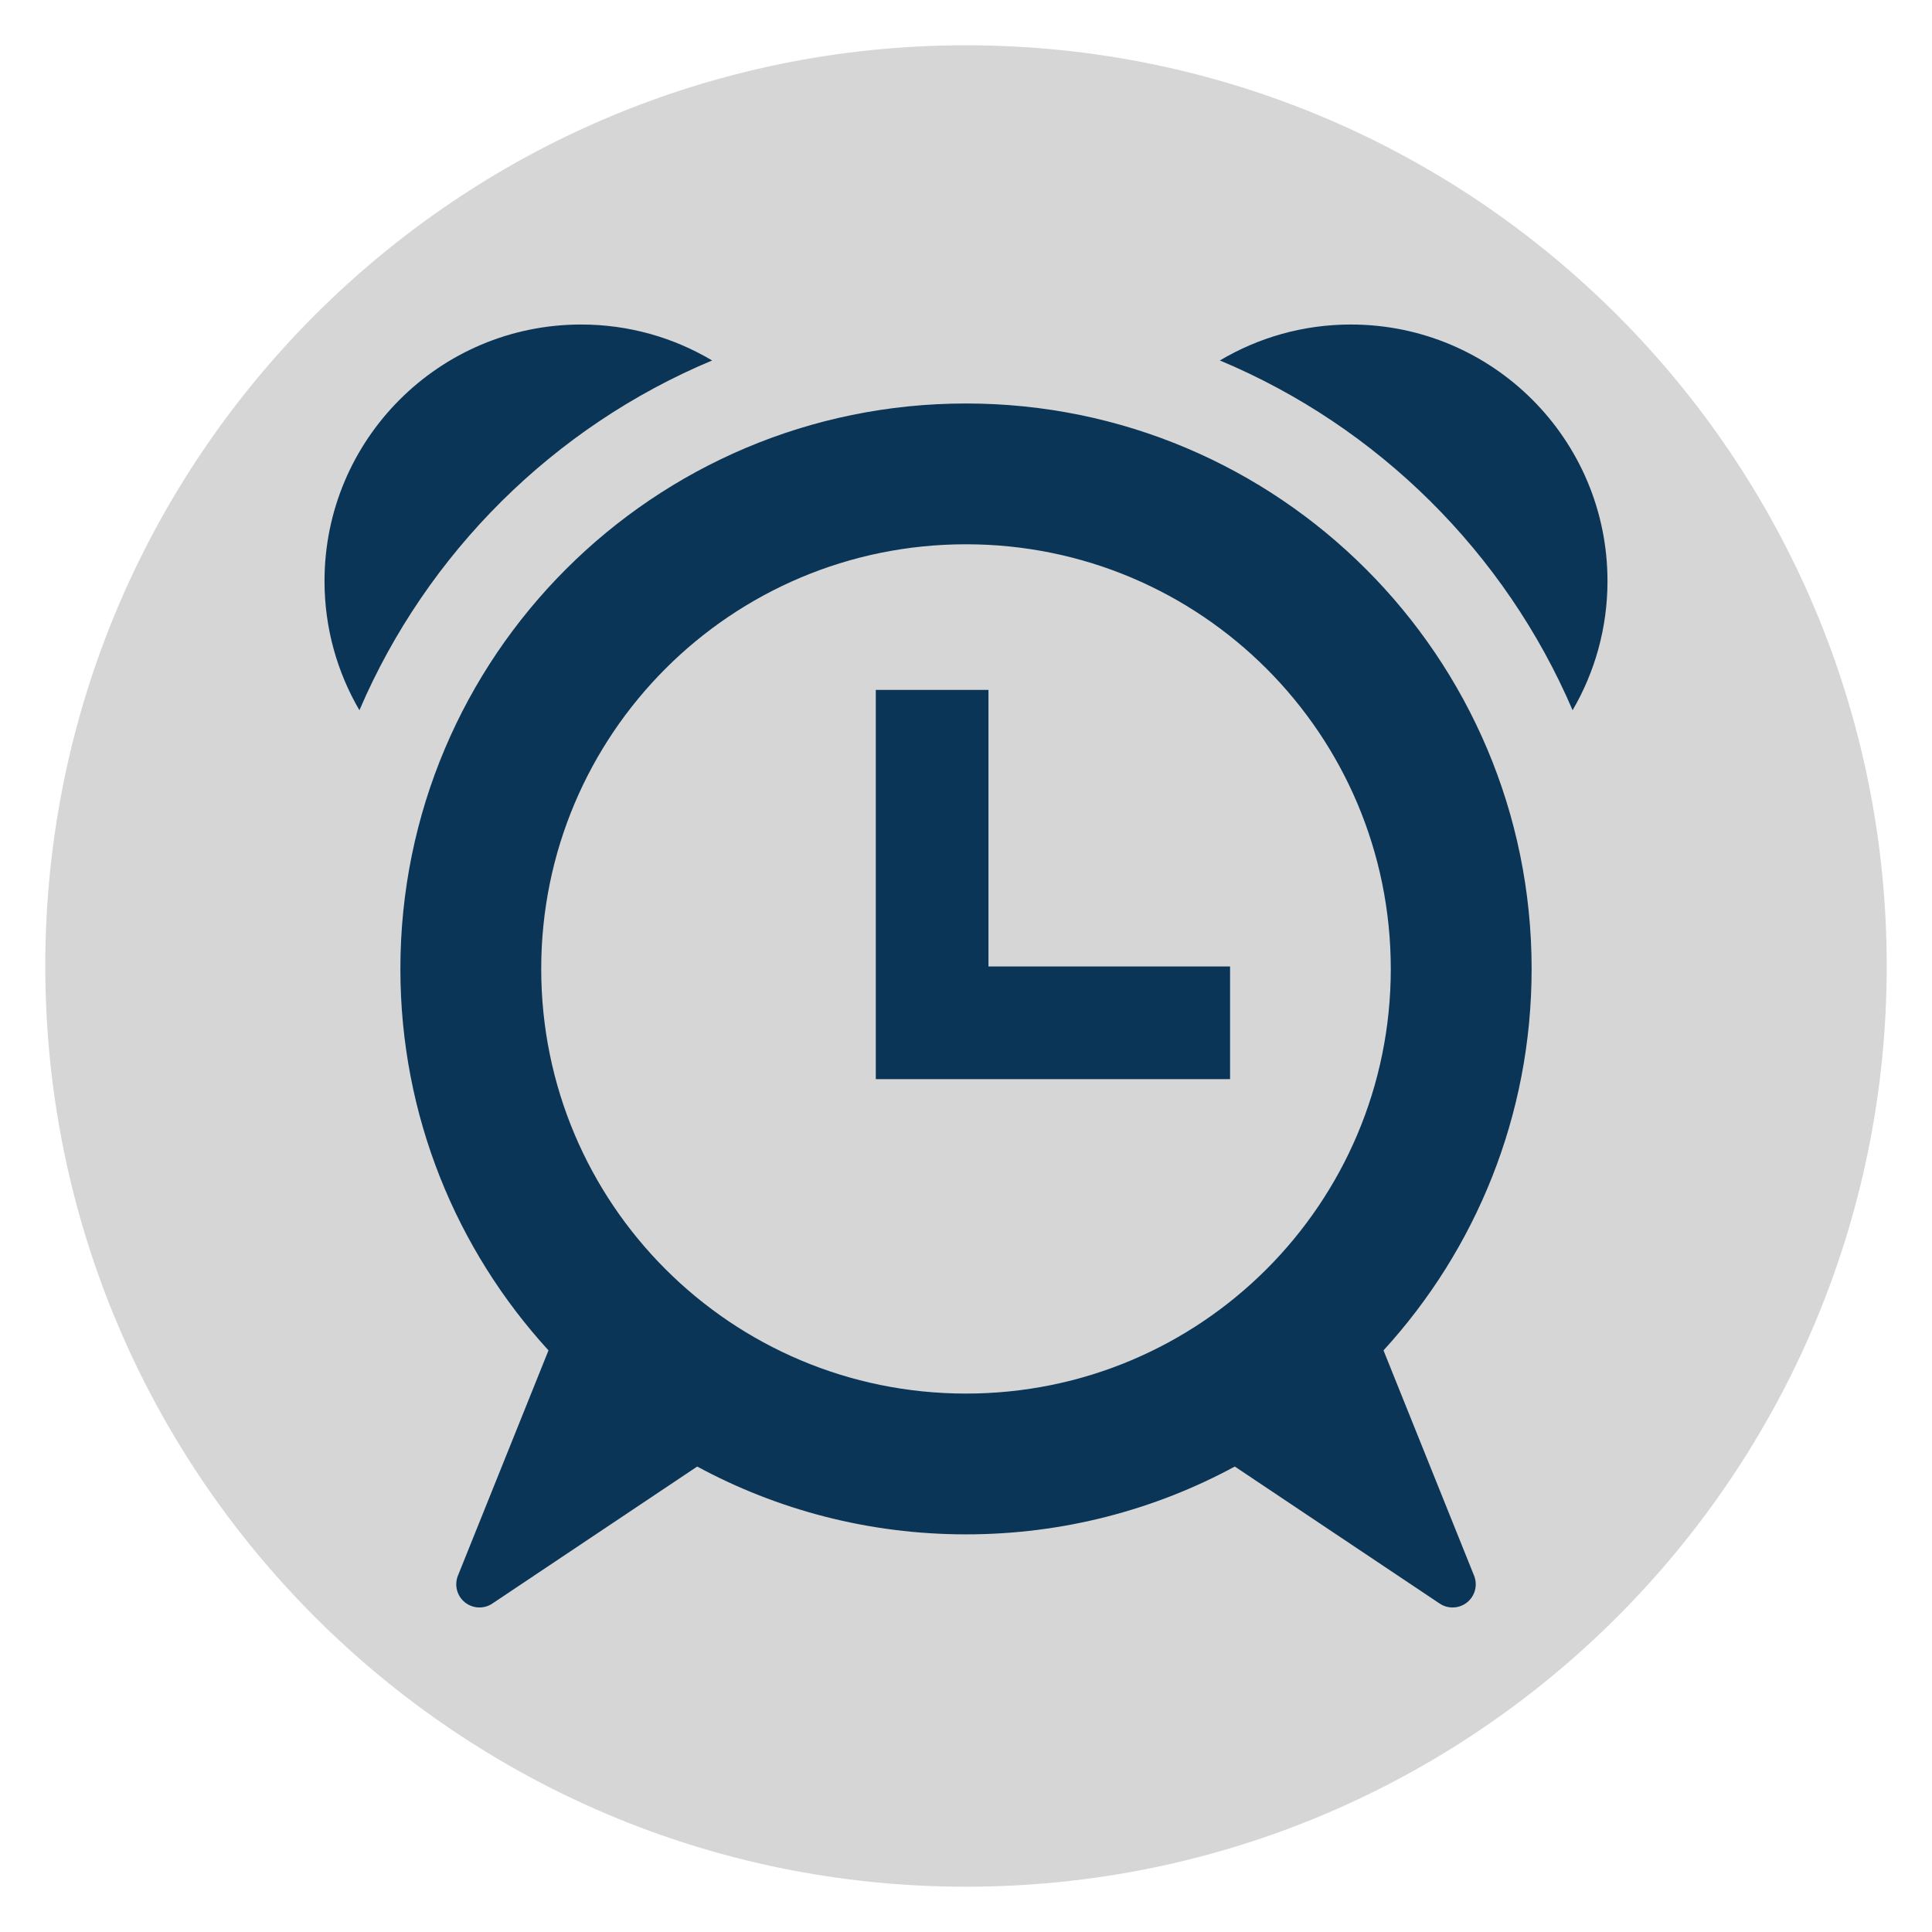
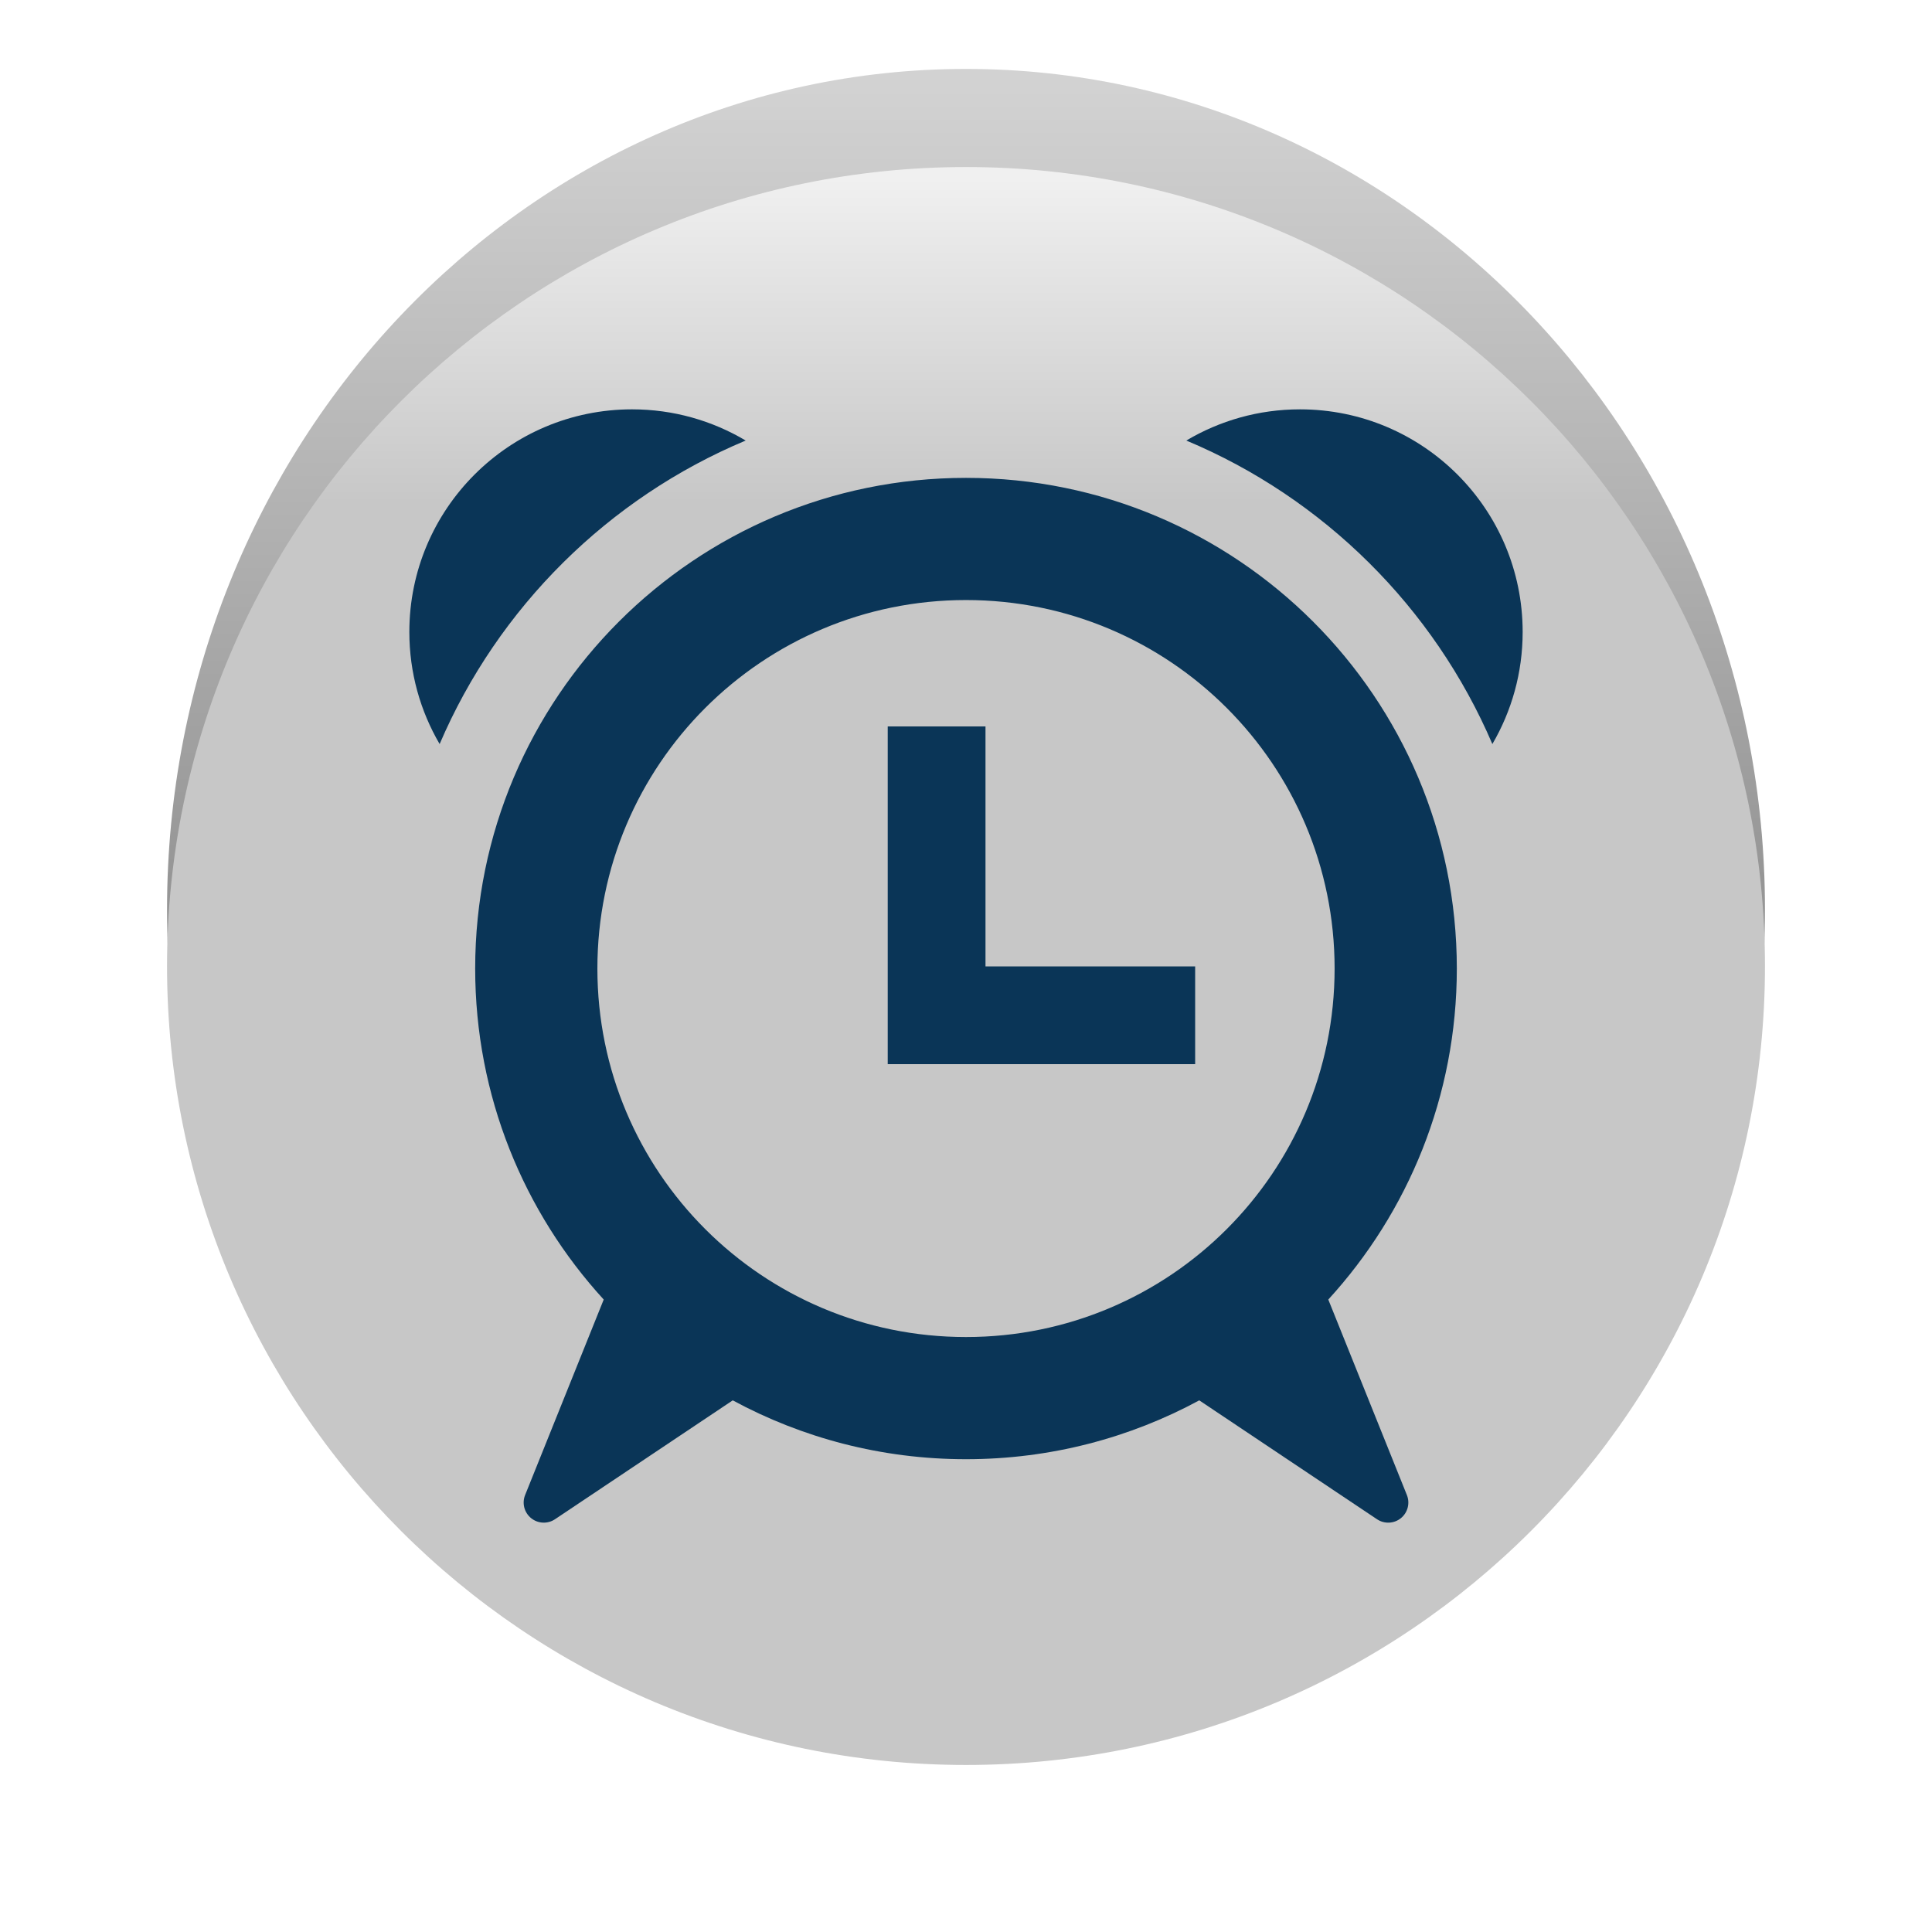
- <svg xmlns="http://www.w3.org/2000/svg" version="1.1" x="0px" y="0px" width="512px" height="512px" viewBox="0 0 512 512" enable-background="new 0 0 512 512" xml:space="preserve" id="svg2">
-   <defs id="defs7" />
-   <path style="fill:#d6d6d6;fill-opacity:1" id="path3754" d="m 526.435,399.071 a 136.703,136.703 0 1 1 -273.406,0 136.703,136.703 0 1 1 273.406,0 z" transform="matrix(1.784889,0,0,1.784889,-439.6273,-456.2981)" />
-   <path id="time-8-icon" d="M 325.981,285.976 H 232.096 V 182.834 h 29.858 v 73.294 h 64.027 v 29.848 z m 40.662,71.888 c 24.378,-26.65 39.252,-62.132 39.252,-101.089 0,-82.758 -67.109,-149.847 -149.895,-149.847 -82.785,0 -149.894,67.089 -149.894,149.847 0,38.957 14.875,74.439 39.251,101.089 -7.503,18.663 -17.345,43.145 -24.001,59.698 -1.004,2.499 -0.263,5.36 1.828,7.058 2.091,1.698 5.048,1.84 7.287,0.342 15.253,-10.202 37.942,-25.376 54.294,-36.313 21.189,11.462 45.451,17.973 71.235,17.973 25.784,0 50.046,-6.511 71.235,-17.973 l 54.294,36.313 c 2.24,1.498 5.195,1.362 7.287,-0.335 2.093,-1.697 2.835,-4.559 1.83,-7.06 l -24.003,-59.704 z m -110.643,11.448 c -62.214,0 -112.572,-50.333 -112.572,-112.537 0,-62.195 50.348,-112.536 112.572,-112.536 62.214,0 112.573,50.331 112.573,112.536 0,62.192 -50.347,112.537 -112.573,112.537 z M 188.717,95.527 c -10.161,-6.046 -22.025,-9.527 -34.708,-9.527 -37.56,0 -68.009,30.439 -68.009,67.988 0,12.484 3.374,24.175 9.25,34.229 17.876,-41.73 51.553,-75.145 93.467,-92.69 z m 228.034,92.689 C 422.627,178.162 426,166.471 426,153.988 c 0,-37.548 -30.449,-67.988 -68.009,-67.988 -12.683,0 -24.547,3.481 -34.707,9.527 41.914,17.543 75.59,50.959 93.467,92.689 z" style="fill:#0a3557;fill-opacity:1" />
+ <svg xmlns="http://www.w3.org/2000/svg" xmlns:xlink="http://www.w3.org/1999/xlink" version="1.1" x="0px" y="0px" width="512px" height="512px" viewBox="0 0 512 512" enable-background="new 0 0 512 512" xml:space="preserve" id="svg2">
+   <defs id="defs7">
+     <linearGradient id="linearGradient3847">
+       <stop id="stop3849" offset="0" style="stop-color:#d2d2d2;stop-opacity:1" />
+       <stop id="stop3851" offset="1" style="stop-color:#969696;stop-opacity:1" />
+     </linearGradient>
+     <linearGradient id="linearGradient3833">
+       <stop style="stop-color:#f0f0f0;stop-opacity:1" offset="0" id="stop3835" />
+       <stop style="stop-color:#c7c7c7;stop-opacity:1" offset="1" id="stop3837" />
+     </linearGradient>
+     <linearGradient id="linearGradient4565">
+       <stop style="stop-color:#c8c8c8;stop-opacity:1" offset="0" id="stop4567" />
+       <stop style="stop-color:#b0b0b0;stop-opacity:1" offset="1" id="stop4569" />
+     </linearGradient>
+     <linearGradient xlink:href="#linearGradient4565" id="linearGradient4571" x1="387.885" y1="265.31" x2="387.885" y2="394.464" gradientUnits="userSpaceOnUse" />
+     <linearGradient xlink:href="#linearGradient3833" id="linearGradient3839" x1="387.337" y1="264.214" x2="387.337" y2="319.856" gradientUnits="userSpaceOnUse" />
+     <linearGradient xlink:href="#linearGradient3847" id="linearGradient3845" gradientUnits="userSpaceOnUse" x1="387.885" y1="265.31" x2="387.885" y2="393.944" />
+   </defs>
+   <path transform="matrix(1.548865,0,0,1.62961,-347.6411,-409.2924)" d="m 526.435,399.071 a 136.703,136.703 0 1 1 -273.406,0 136.703,136.703 0 1 1 273.406,0 z" id="path3753" style="fill:url(#linearGradient3845);fill-opacity:1" />
+   <path style="fill:url(#linearGradient3839);fill-opacity:1" id="path3754" d="m 526.435,399.071 a 136.703,136.703 0 1 1 -273.406,0 136.703,136.703 0 1 1 273.406,0 z" transform="matrix(1.548865,0,0,1.548865,-347.6411,-362.1074)" />
+   <path id="time-8-icon" d="m 316.727,282.012 h -81.47 v -89.503 h 25.909 v 63.602 h 55.561 v 25.901 z m 35.285,62.382 c 21.154,-23.126 34.062,-53.916 34.062,-87.722 0,-71.814 -58.235,-130.032 -130.073,-130.032 -71.838,0 -130.073,58.217 -130.073,130.032 0,33.805 12.908,64.596 34.061,87.722 -6.511,16.196 -15.051,37.44 -20.827,51.804 -0.872,2.169 -0.228,4.651 1.586,6.125 1.814,1.473 4.38,1.597 6.323,0.297 13.236,-8.853 32.924,-22.02 47.114,-31.511 18.387,9.946 39.441,15.596 61.815,15.596 22.374,0 43.429,-5.65 61.816,-15.596 l 47.114,31.511 c 1.944,1.3 4.508,1.182 6.323,-0.291 1.816,-1.473 2.46,-3.956 1.588,-6.126 l -20.829,-51.809 z m -96.012,9.935 c -53.987,0 -97.686,-43.677 -97.686,-97.656 0,-53.97 43.691,-97.655 97.686,-97.655 53.987,0 97.686,43.675 97.686,97.655 0,53.968 -43.69,97.656 -97.686,97.656 z m -58.386,-237.581 c -8.817,-5.246 -19.113,-8.268 -30.118,-8.268 -32.593,0 -59.016,26.414 -59.016,58.997 0,10.833 2.928,20.979 8.027,29.703 15.513,-36.212 44.736,-65.209 81.107,-80.433 z m 197.88,80.432 c 5.099,-8.724 8.026,-18.87 8.026,-29.702 0,-32.583 -26.423,-58.997 -59.016,-58.997 -11.006,0 -21.301,3.021 -30.118,8.268 36.372,15.223 65.595,44.221 81.107,80.432 z" style="fill:#0a3557;fill-opacity:1" />
+   <path style="fill:#0a3557;fill-opacity:1" d="M -44.984,816.937 H -126.454 V 727.434 h 25.909 v 63.602 h 55.561 v 25.901 z M -9.699,879.319 C 11.455,856.194 24.362,825.404 24.362,791.597 c 0,-71.814 -58.235,-130.032 -130.073,-130.032 -71.838,0 -130.073,58.217 -130.073,130.032 0,33.805 12.908,64.596 34.061,87.722 -6.511,16.196 -15.051,37.44 -20.827,51.804 -0.872,2.169 -0.228,4.651 1.586,6.125 1.814,1.473 4.38,1.597 6.323,0.297 13.236,-8.853 32.924,-22.02 47.114,-31.511 18.387,9.946 39.441,15.596 61.815,15.596 22.374,0 43.429,-5.65 61.816,-15.596 l 47.114,31.511 c 1.944,1.3 4.508,1.182 6.323,-0.291 1.816,-1.473 2.46,-3.956 1.588,-6.126 L -9.699,879.319 z m -96.012,9.935 c -53.987,0 -97.686,-43.677 -97.686,-97.656 0,-53.97 43.691,-97.655 97.686,-97.655 53.987,0 97.686,43.675 97.686,97.655 0,53.968 -43.69,97.656 -97.686,97.656 z m -58.386,-237.581 c -8.817,-5.246 -19.113,-8.268 -30.118,-8.268 -32.593,0 -59.016,26.414 -59.016,58.997 0,10.833 2.928,20.979 8.027,29.703 15.513,-36.212 44.736,-65.209 81.107,-80.433 z m 197.88,80.432 c 5.099,-8.724 8.026,-18.87 8.026,-29.702 0,-32.583 -26.423,-58.997 -59.016,-58.997 -11.006,0 -21.301,3.021 -30.118,8.268 36.372,15.223 65.595,44.221 81.107,80.432 z" id="path13" />
</svg>
